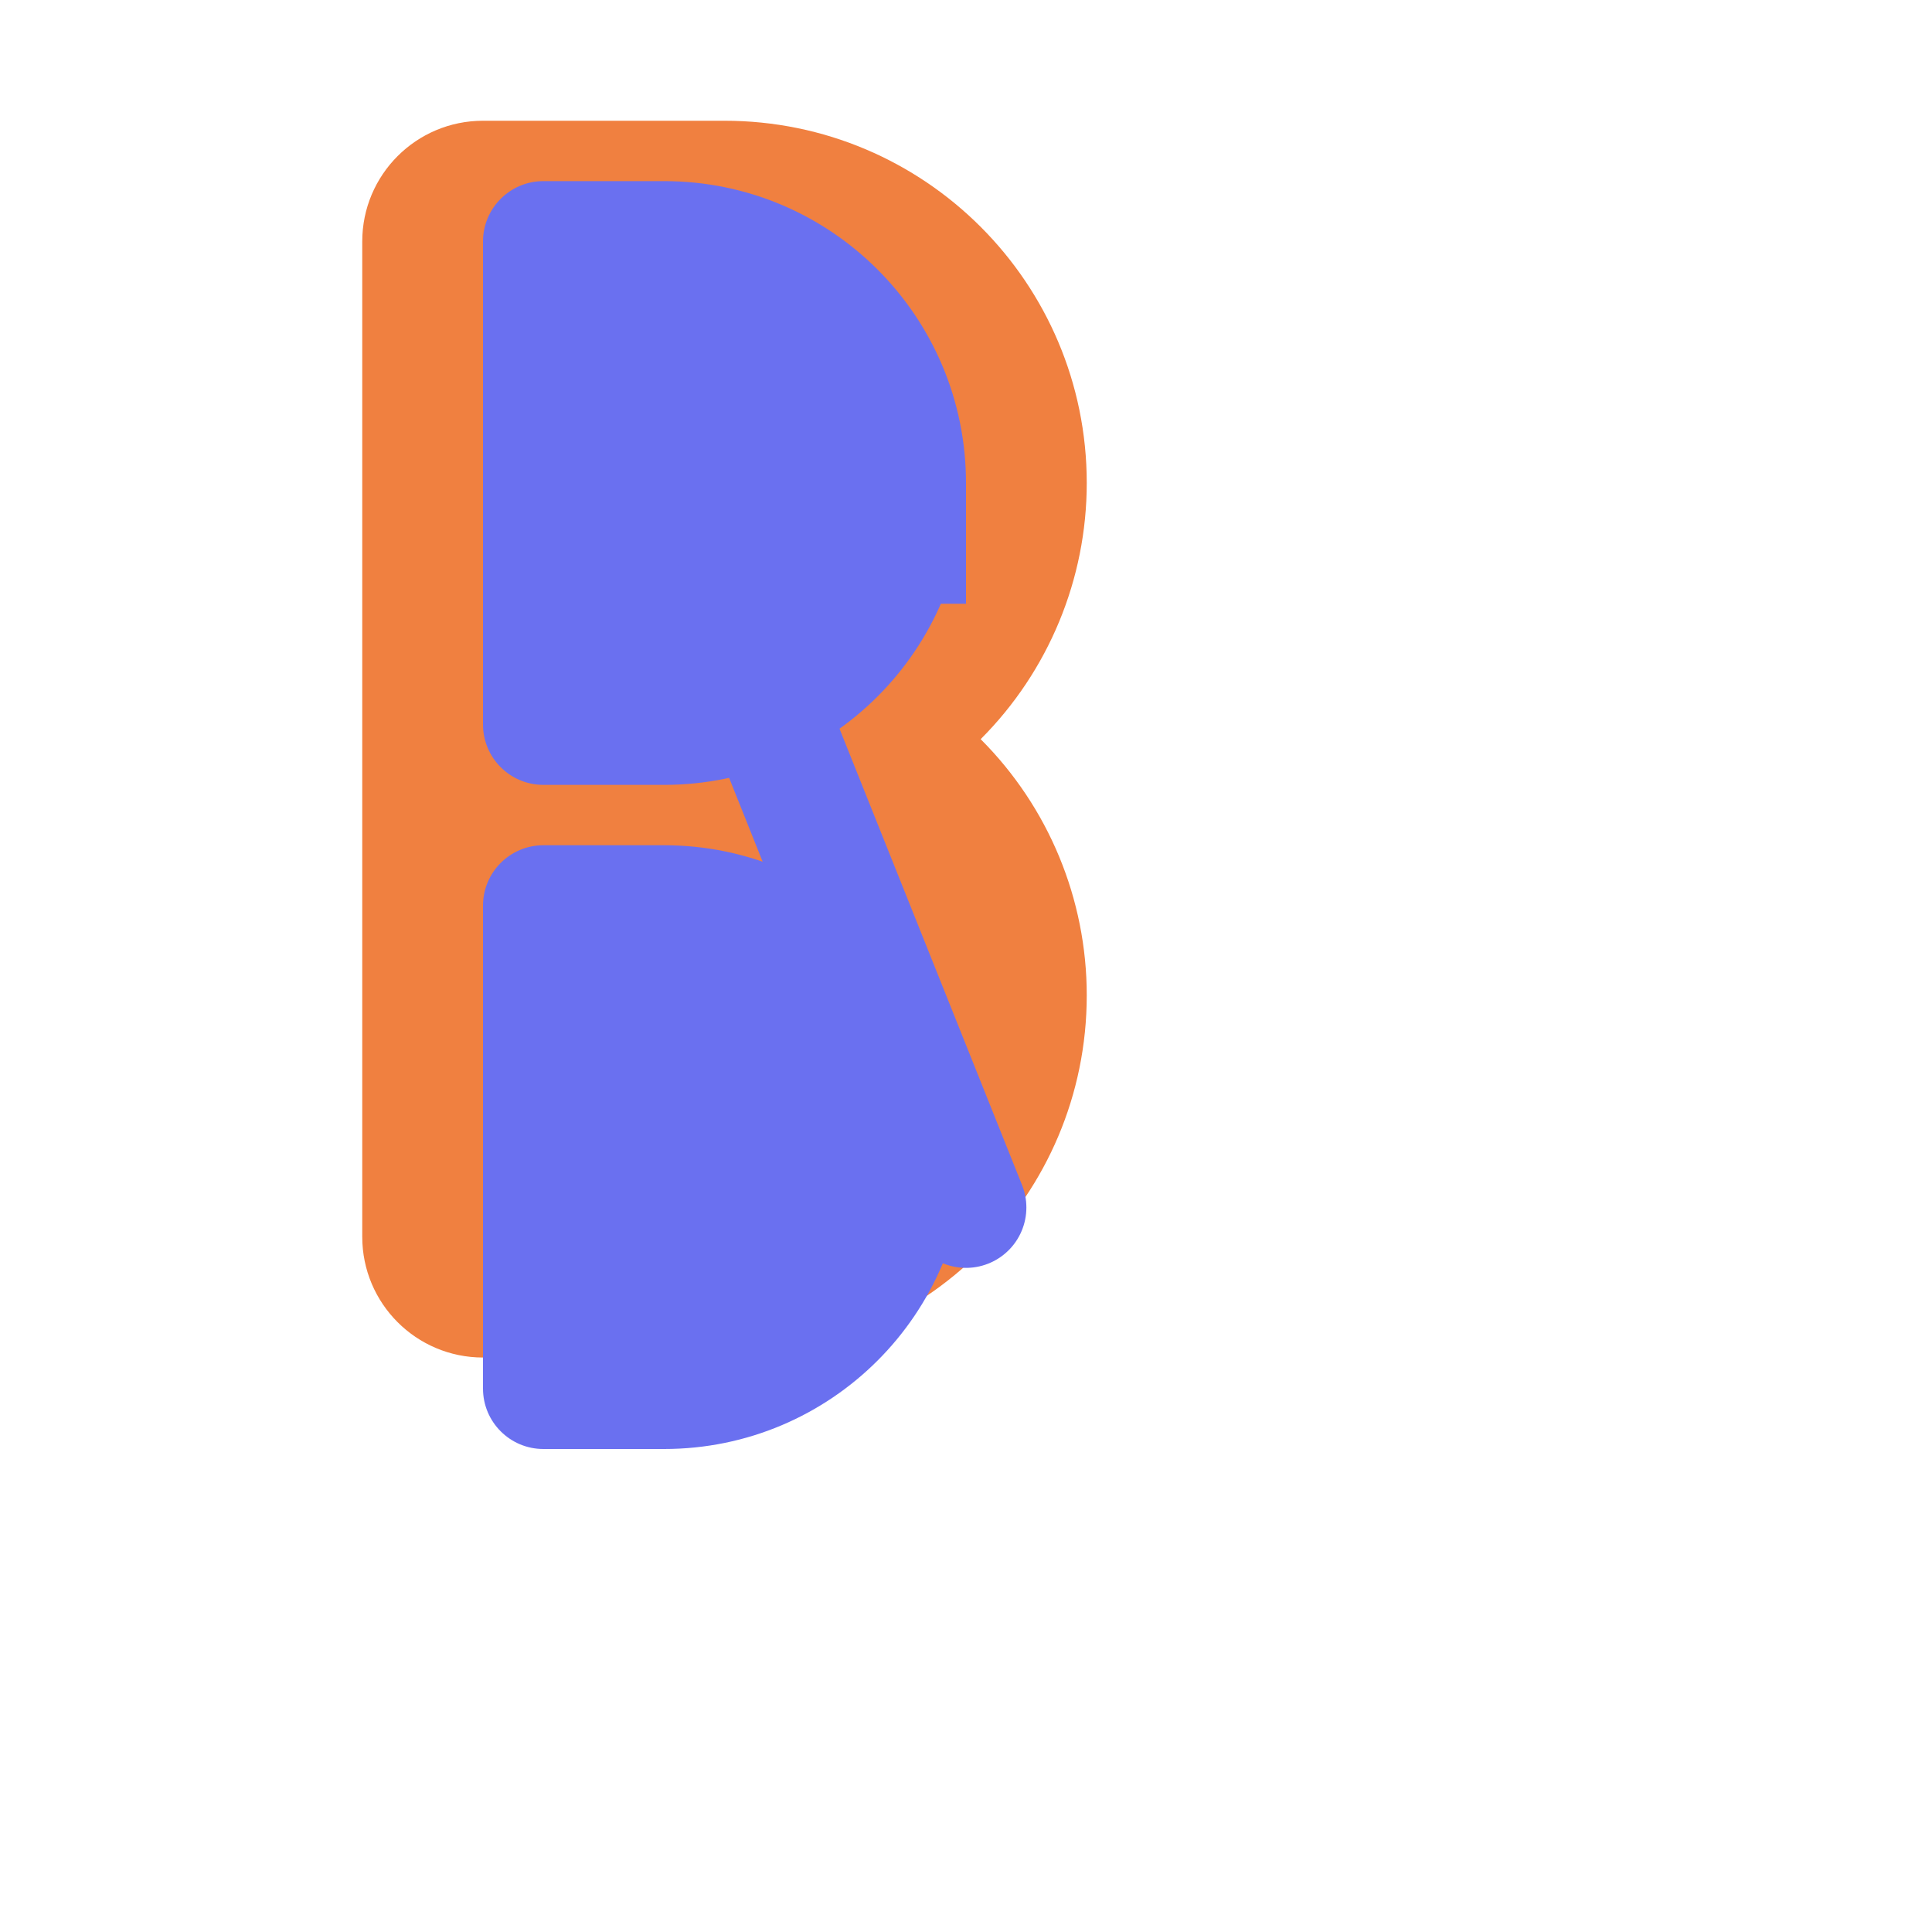
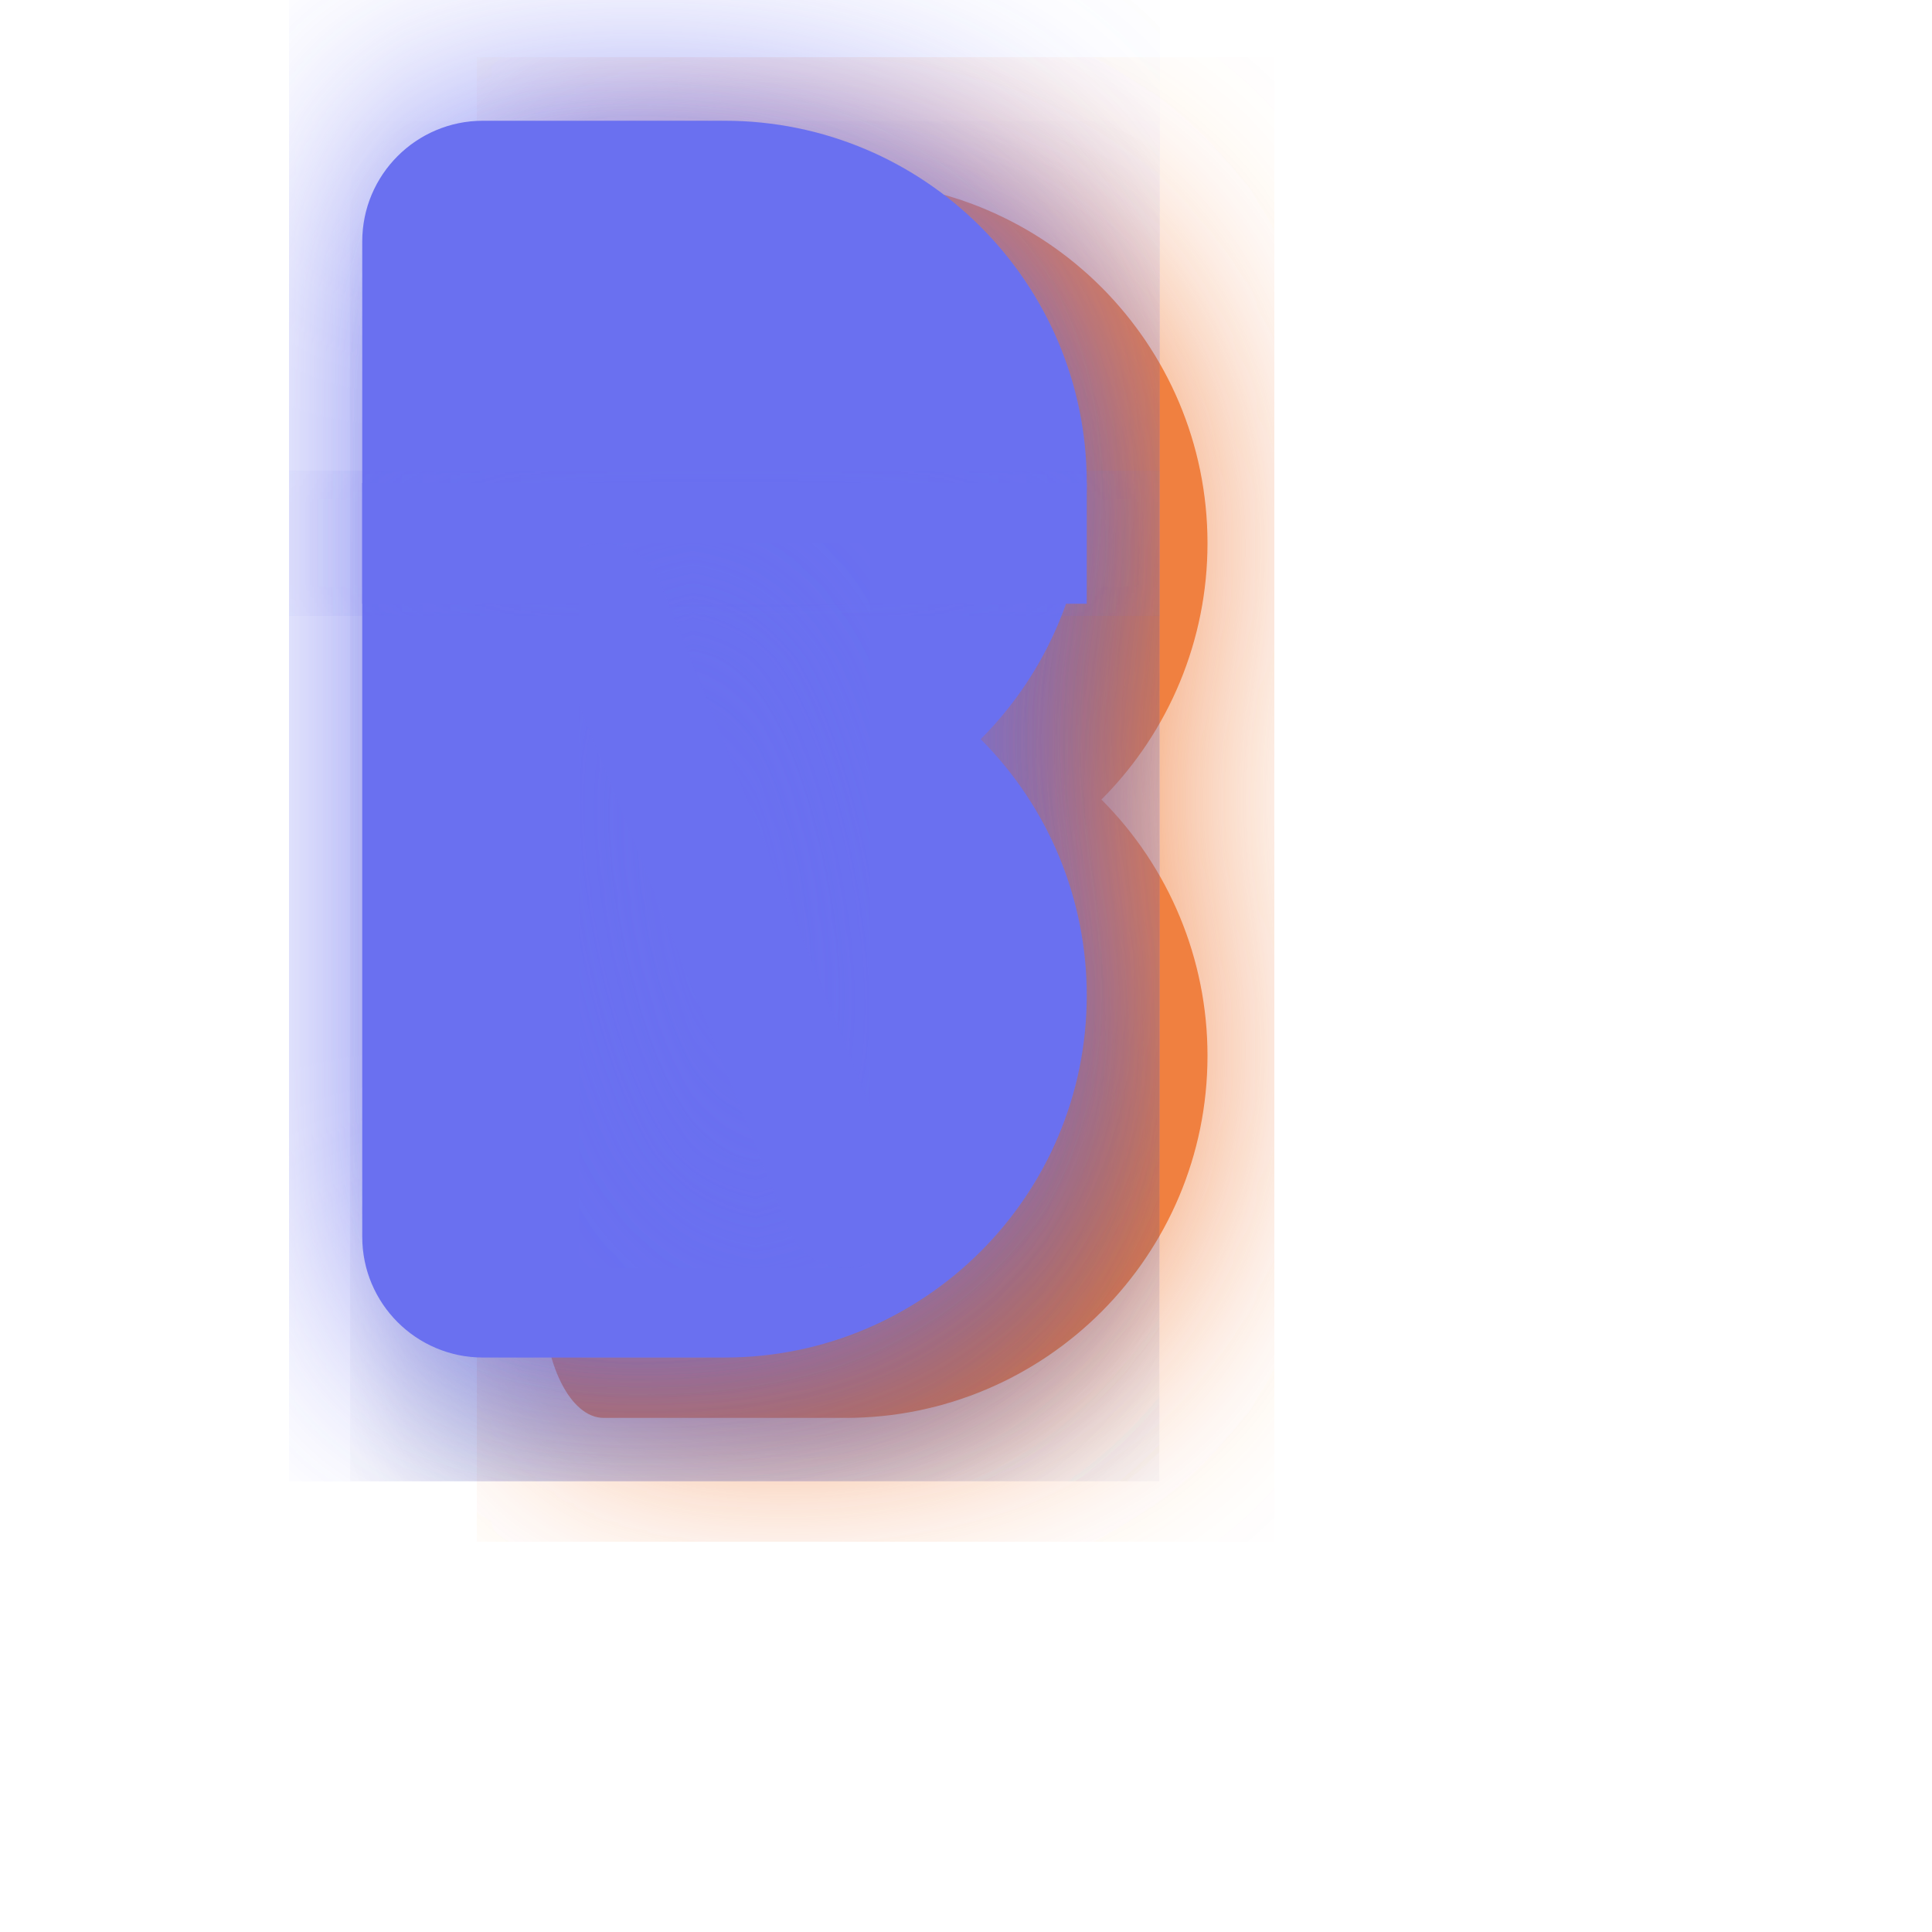
<svg xmlns="http://www.w3.org/2000/svg" width="32" height="32" viewBox="0 0 32 32" fill="none">
-   <path d="M6 4C6 2.895 6.895 2 8 2H12C15.314 2 18 4.686 18 8C18 9.591 17.368 11.117 16.243 12.243C17.368 13.368 18 14.894 18 16.485C18 19.799 15.314 22.485 12 22.485H8C6.895 22.485 6 21.59 6 20.485V4Z" fill="#F08040" />
-   <path d="M8 4C8 3.448 8.448 3 9 3H11C13.761 3 16 5.239 16 8C16 10.761 13.761 13 11 13H9C8.448 13 8 12.552 8 12V4Z" fill="#6A70F0" />
-   <path d="M8 15C8 14.448 8.448 14 9 14H11C13.761 14 16 16.239 16 19C16 21.761 13.761 24 11 24H9C8.448 24 8 23.552 8 23V15Z" fill="#6A70F0" />
-   <rect x="8" y="8" width="8" height="2" fill="#6A70F0" />
-   <path d="M12 10L16 20" stroke="#6A70F0" stroke-width="2" stroke-linecap="round" />
+   <defs>
+     <filter id="glow-orange">
+       <feGaussianBlur stdDeviation="2" result="coloredBlur" />
+       <feMerge>
+         <feMergeNode in="coloredBlur" />
+         <feMergeNode in="SourceGraphic" />
+       </feMerge>
+     </filter>
+     <filter id="glow-blue">
+       <feGaussianBlur stdDeviation="2" result="coloredBlur" />
+       <feMerge>
+         <feMergeNode in="coloredBlur" />
+         <feMergeNode in="SourceGraphic" />
+       </feMerge>
+     </filter>
+     <filter id="shadow">
+       <feDropShadow dx="1" dy="2" stdDeviation="1" flood-color="rgba(0,0,0,0.3)" />
+     </filter>
+   </defs>
+   <path d="M8 3C8 2.448 8.448 2 9 2H13C16.314 2 19 4.686 19 8C19 9.591 18.368 11.117 17.243 12.243C18.368 13.368 19 14.894 19 16.485C19 19.799 16.314 22.485 13 22.485H9C8.448 22.485 8 21.59 8 20.485V3Z" fill="#F08040" filter="url(#glow-orange)" transform="translate(1, 1)" />
+   <path d="M6 4C6 2.895 6.895 2 8 2H12C15.314 2 18 4.686 18 8C18 9.591 17.368 11.117 16.243 12.243C17.368 13.368 18 14.894 18 16.485C18 19.799 15.314 22.485 12 22.485H8C6.895 22.485 6 21.59 6 20.485V4Z" fill="#6A70F0" filter="url(#glow-blue) url(#shadow)" />
+   <rect x="6" y="8" width="12" height="2" fill="#6A70F0" filter="url(#glow-blue)" />
+   <path d="M10 10L14 20" stroke="#6A70F0" stroke-width="2" stroke-linecap="round" filter="url(#glow-blue)" />
</svg>
